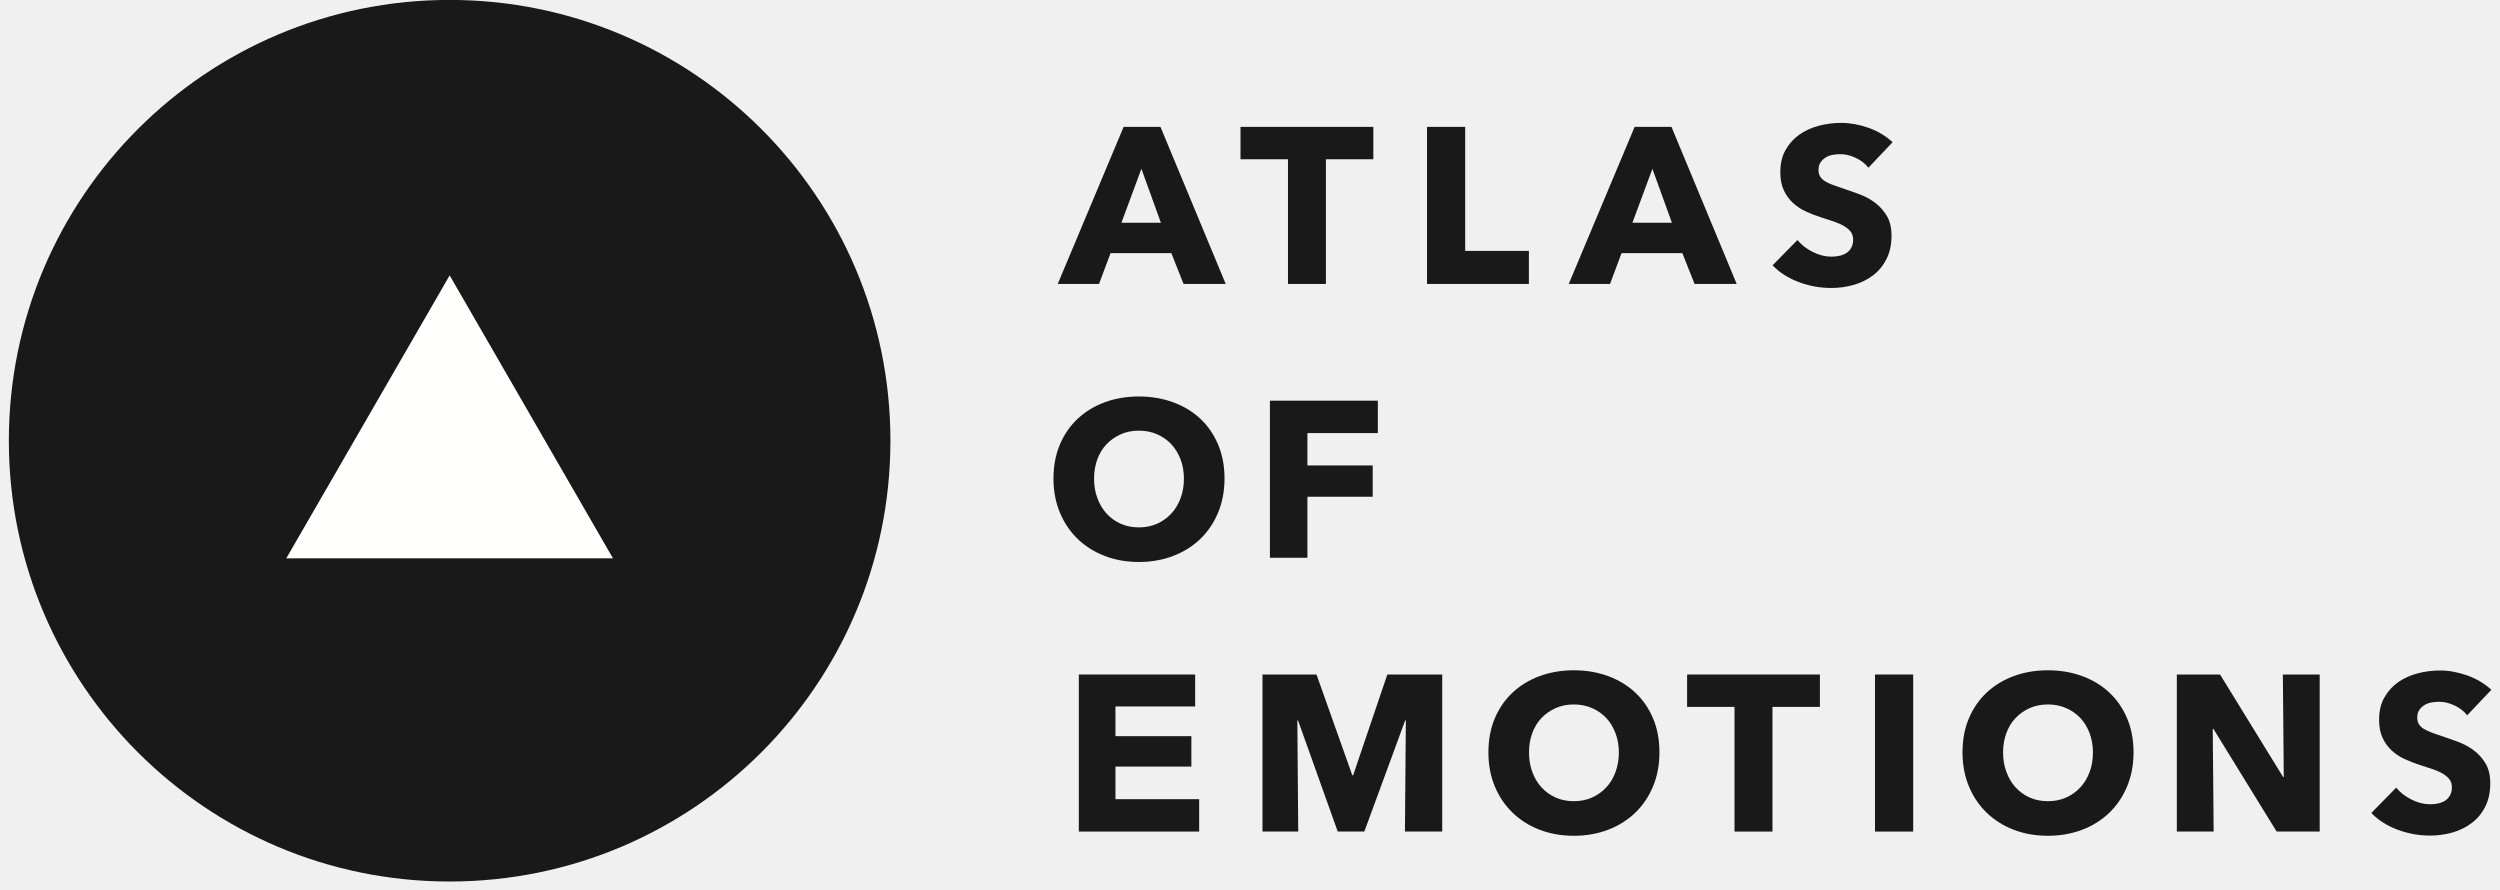
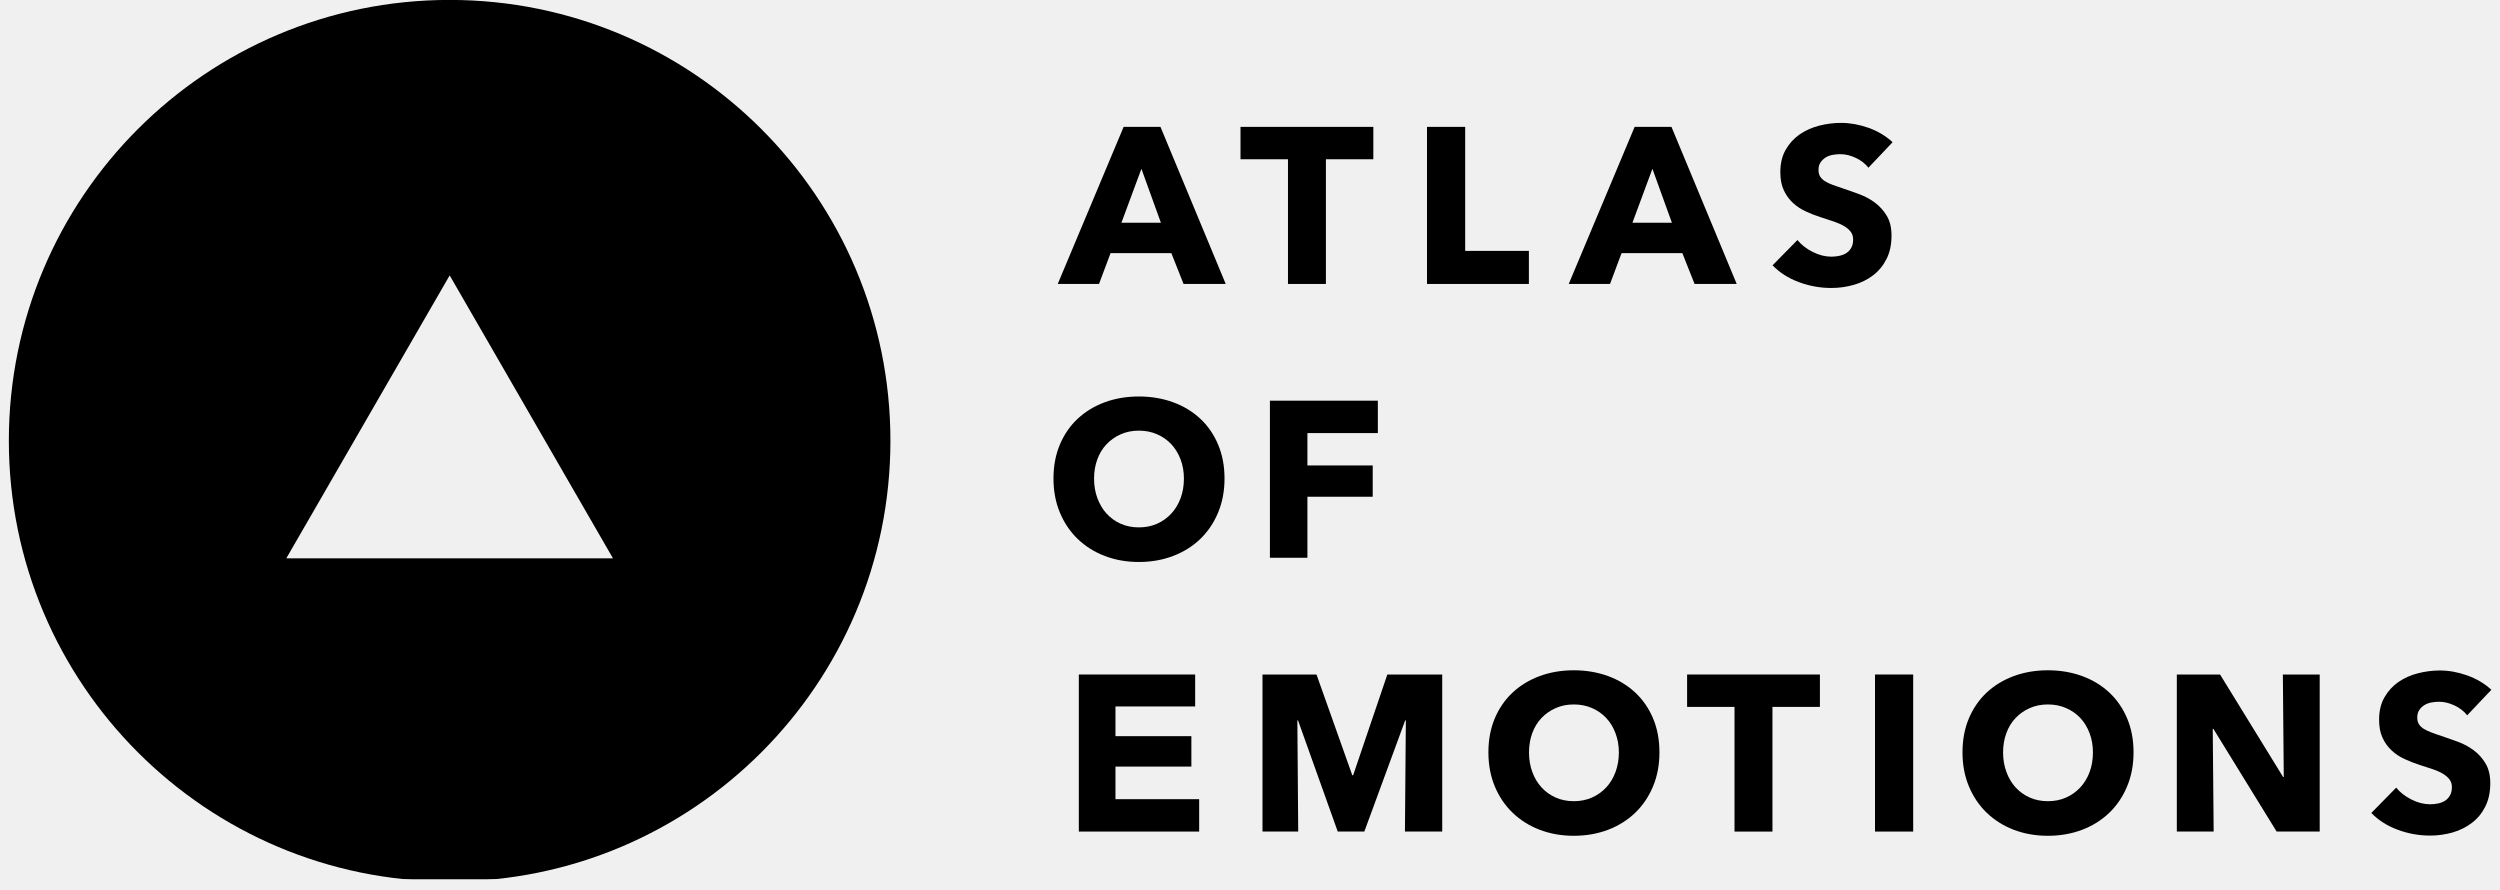
<svg xmlns="http://www.w3.org/2000/svg" width="236px" height="84px" viewBox="0 0 236 84" version="1.1">
-   <defs />
+   <defs>
+     <mask id="hole">
+       <rect id="mask-rect" fill="#FFFFFF" x="0" y="0" width="236" height="84" />
+       <polygon id="Fill-25" fill="#000" points="27.027 53.705 42.449 26.997 57.864 53.705" />
+     </mask>
+   </defs>
  <g id="Page-1" stroke="none" stroke-width="1" fill="none" fill-rule="evenodd">
    <g id="ATLAS" transform="translate(-188, -354)">
      <g id="atlas-logo" transform="translate(188, 353)">
-         <path d="M176.379,16.831 C176.074,16.44 175.672,16.13 175.174,15.899 C174.68,15.669 174.203,15.554 173.742,15.554 C173.504,15.554 173.264,15.573 173.018,15.616 C172.775,15.659 172.553,15.737 172.359,15.856 C172.162,15.976 171.998,16.13 171.869,16.317 C171.734,16.507 171.668,16.747 171.668,17.04 C171.668,17.292 171.719,17.501 171.824,17.667 C171.928,17.837 172.084,17.983 172.285,18.11 C172.49,18.235 172.727,18.351 173.01,18.454 C173.289,18.56 173.602,18.667 173.951,18.78 C174.453,18.946 174.977,19.132 175.52,19.333 C176.067,19.536 176.563,19.806 177.008,20.14 C177.455,20.476 177.826,20.892 178.119,21.386 C178.414,21.882 178.559,22.501 178.559,23.239 C178.559,24.091 178.402,24.829 178.086,25.45 C177.774,26.071 177.35,26.585 176.822,26.989 C176.291,27.394 175.68,27.694 175,27.89 C174.315,28.085 173.609,28.185 172.883,28.185 C171.82,28.185 170.793,27.999 169.805,27.628 C168.811,27.259 167.988,26.729 167.33,26.046 L169.678,23.659 C170.043,24.104 170.518,24.479 171.113,24.78 C171.705,25.079 172.297,25.229 172.883,25.229 C173.149,25.229 173.408,25.202 173.656,25.145 C173.91,25.091 174.129,24.999 174.318,24.874 C174.506,24.749 174.654,24.581 174.77,24.37 C174.881,24.161 174.936,23.911 174.936,23.618 C174.936,23.339 174.865,23.101 174.725,22.903 C174.586,22.71 174.387,22.532 174.129,22.372 C173.869,22.212 173.549,22.063 173.166,21.931 C172.779,21.8 172.344,21.655 171.858,21.501 C171.381,21.349 170.916,21.167 170.463,20.956 C170.01,20.747 169.604,20.479 169.25,20.151 C168.893,19.823 168.608,19.425 168.391,18.958 C168.17,18.489 168.063,17.921 168.063,17.251 C168.063,16.425 168.231,15.72 168.57,15.136 C168.904,14.548 169.344,14.067 169.887,13.688 C170.434,13.313 171.047,13.038 171.731,12.862 C172.414,12.688 173.108,12.601 173.807,12.601 C174.643,12.601 175.498,12.755 176.369,13.06 C177.242,13.368 178.008,13.821 178.662,14.423 L176.379,16.831 Z" id="Fill-5" fill="#1A1919" />
-         <path d="M111.761,46.178 C111.761,45.533 111.657,44.932 111.449,44.373 C111.238,43.817 110.947,43.339 110.579,42.94 C110.206,42.544 109.761,42.229 109.236,41.999 C108.716,41.768 108.14,41.653 107.511,41.653 C106.882,41.653 106.31,41.768 105.792,41.999 C105.277,42.229 104.829,42.544 104.454,42.94 C104.075,43.339 103.784,43.817 103.583,44.373 C103.38,44.932 103.279,45.533 103.279,46.178 C103.279,46.848 103.382,47.465 103.595,48.03 C103.804,48.594 104.093,49.082 104.462,49.485 C104.833,49.889 105.277,50.209 105.792,50.44 C106.31,50.67 106.882,50.785 107.511,50.785 C108.14,50.785 108.712,50.67 109.23,50.44 C109.745,50.209 110.193,49.889 110.568,49.485 C110.943,49.082 111.238,48.594 111.449,48.03 C111.657,47.465 111.761,46.848 111.761,46.178 M115.595,46.178 C115.595,47.35 115.392,48.42 114.986,49.391 C114.585,50.362 114.019,51.19 113.302,51.883 C112.583,52.574 111.728,53.11 110.736,53.485 C109.745,53.862 108.667,54.051 107.511,54.051 C106.351,54.051 105.281,53.862 104.294,53.485 C103.312,53.11 102.46,52.574 101.74,51.883 C101.021,51.19 100.46,50.362 100.054,49.391 C99.65,48.42 99.448,47.35 99.448,46.178 C99.448,44.987 99.65,43.916 100.054,42.962 C100.46,42.005 101.021,41.19 101.74,40.522 C102.46,39.852 103.312,39.335 104.294,38.971 C105.281,38.61 106.351,38.428 107.511,38.428 C108.667,38.428 109.745,38.61 110.736,38.971 C111.728,39.335 112.583,39.852 113.302,40.522 C114.019,41.19 114.585,42.005 114.986,42.962 C115.392,43.916 115.595,44.987 115.595,46.178" id="Fill-7" fill="#1A1919" />
-         <polygon id="Fill-9" fill="#1A1919" points="123.42 41.883 123.42 44.939 129.584 44.939 129.584 47.892 123.42 47.892 123.42 53.652 119.879 53.652 119.879 38.824 130.068 38.824 130.068 41.883" />
-         <polygon id="Fill-11" fill="#1A1919" points="101.841 79.5 101.841 64.674 112.823 64.674 112.823 67.689 105.3 67.689 105.3 70.494 112.466 70.494 112.466 73.365 105.3 73.365 105.3 76.443 113.202 76.443 113.202 79.5" />
-         <polygon id="Fill-13" fill="#1A1919" points="132.626 79.5 132.712 69.006 132.649 69.006 128.792 79.5 126.282 79.5 122.534 69.006 122.47 69.006 122.552 79.5 119.179 79.5 119.179 64.674 124.278 64.674 127.655 74.182 127.737 74.182 130.964 64.674 136.146 64.674 136.146 79.5" />
-         <path d="M152.821,72.025 C152.821,71.382 152.714,70.779 152.505,70.222 C152.298,69.664 152.007,69.183 151.635,68.787 C151.266,68.388 150.821,68.076 150.296,67.845 C149.772,67.615 149.196,67.5 148.567,67.5 C147.938,67.5 147.366,67.615 146.852,67.845 C146.335,68.076 145.885,68.388 145.51,68.787 C145.134,69.183 144.844,69.664 144.639,70.222 C144.438,70.779 144.339,71.382 144.339,72.025 C144.339,72.695 144.442,73.312 144.651,73.877 C144.86,74.443 145.149,74.929 145.522,75.332 C145.889,75.736 146.335,76.056 146.852,76.287 C147.366,76.517 147.938,76.632 148.567,76.632 C149.196,76.632 149.768,76.517 150.286,76.287 C150.801,76.056 151.249,75.736 151.628,75.332 C152.003,74.929 152.298,74.443 152.505,73.877 C152.714,73.312 152.821,72.695 152.821,72.025 M156.651,72.025 C156.651,73.197 156.452,74.267 156.046,75.238 C155.639,76.209 155.079,77.039 154.36,77.73 C153.639,78.421 152.784,78.957 151.796,79.334 C150.801,79.709 149.727,79.898 148.567,79.898 C147.411,79.898 146.339,79.709 145.354,79.334 C144.368,78.957 143.516,78.421 142.8,77.73 C142.077,77.039 141.516,76.209 141.11,75.238 C140.706,74.267 140.505,73.197 140.505,72.025 C140.505,70.836 140.706,69.763 141.11,68.808 C141.516,67.853 142.077,67.039 142.8,66.369 C143.516,65.699 144.368,65.183 145.354,64.818 C146.339,64.457 147.411,64.275 148.567,64.275 C149.727,64.275 150.801,64.457 151.796,64.818 C152.784,65.183 153.639,65.699 154.36,66.369 C155.079,67.039 155.639,67.853 156.046,68.808 C156.452,69.763 156.651,70.836 156.651,72.025" id="Fill-15" fill="#1A1919" />
-         <polygon id="Fill-17" fill="#1A1919" points="167.32 67.731 167.32 79.501 163.738 79.501 163.738 67.731 159.263 67.731 159.263 64.674 171.799 64.674 171.799 67.731" />
-         <polygon id="Fill-19" fill="#1A1919" points="177.001 79.5 180.605 79.5 180.605 64.674 177.001 64.674" />
-         <path d="M197.573,72.025 C197.573,71.382 197.469,70.779 197.261,70.222 C197.05,69.664 196.759,69.183 196.391,68.787 C196.018,68.388 195.573,68.076 195.048,67.845 C194.528,67.615 193.952,67.5 193.323,67.5 C192.694,67.5 192.122,67.615 191.604,67.845 C191.087,68.076 190.641,68.388 190.266,68.787 C189.886,69.183 189.596,69.664 189.395,70.222 C189.19,70.779 189.091,71.382 189.091,72.025 C189.091,72.695 189.194,73.312 189.407,73.877 C189.614,74.443 189.905,74.929 190.272,75.332 C190.645,75.736 191.087,76.056 191.604,76.287 C192.122,76.517 192.694,76.632 193.323,76.632 C193.952,76.632 194.524,76.517 195.04,76.287 C195.557,76.056 196.005,75.736 196.38,75.332 C196.755,74.929 197.05,74.443 197.261,73.877 C197.469,73.312 197.573,72.695 197.573,72.025 M201.407,72.025 C201.407,73.197 201.204,74.267 200.798,75.238 C200.395,76.209 199.831,77.039 199.112,77.73 C198.395,78.421 197.54,78.957 196.548,79.334 C195.557,79.709 194.479,79.898 193.323,79.898 C192.163,79.898 191.091,79.709 190.106,79.334 C189.124,78.957 188.272,78.421 187.552,77.73 C186.833,77.039 186.272,76.209 185.866,75.238 C185.462,74.267 185.26,73.197 185.26,72.025 C185.26,70.836 185.462,69.763 185.866,68.808 C186.272,67.853 186.833,67.039 187.552,66.369 C188.272,65.699 189.124,65.183 190.106,64.818 C191.091,64.457 192.163,64.275 193.323,64.275 C194.479,64.275 195.557,64.457 196.548,64.818 C197.54,65.183 198.395,65.699 199.112,66.369 C199.831,67.039 200.395,67.853 200.798,68.808 C201.204,69.763 201.407,70.836 201.407,72.025" id="Fill-21" fill="#1A1919" />
-         <polygon id="Fill-22" fill="#1A1919" points="214.914 79.5 208.945 69.805 208.883 69.805 208.969 79.5 205.492 79.5 205.492 64.674 209.574 64.674 215.525 74.35 215.588 74.35 215.502 64.674 218.98 64.674 218.98 79.5" />
-         <path d="M232.902,68.525 C232.597,68.134 232.195,67.822 231.697,67.591 C231.203,67.361 230.726,67.246 230.265,67.246 C230.027,67.246 229.785,67.269 229.541,67.31 C229.298,67.355 229.076,67.433 228.882,67.55 C228.685,67.67 228.521,67.822 228.39,68.013 C228.257,68.203 228.189,68.441 228.189,68.734 C228.189,68.986 228.242,69.195 228.345,69.363 C228.451,69.529 228.607,69.679 228.808,69.804 C229.011,69.927 229.25,70.043 229.533,70.146 C229.812,70.255 230.125,70.363 230.474,70.474 C230.976,70.642 231.5,70.828 232.043,71.029 C232.59,71.23 233.084,71.502 233.531,71.836 C233.976,72.17 234.349,72.587 234.642,73.082 C234.935,73.576 235.082,74.193 235.082,74.933 C235.082,75.785 234.925,76.525 234.609,77.146 C234.297,77.767 233.873,78.281 233.345,78.681 C232.812,79.088 232.203,79.388 231.523,79.586 C230.838,79.779 230.131,79.879 229.406,79.879 C228.343,79.879 227.316,79.693 226.328,79.322 C225.334,78.953 224.511,78.425 223.853,77.742 L226.201,75.353 C226.564,75.8 227.041,76.175 227.636,76.472 C228.228,76.775 228.818,76.923 229.406,76.923 C229.67,76.923 229.931,76.896 230.179,76.841 C230.433,76.785 230.652,76.693 230.841,76.57 C231.027,76.443 231.175,76.275 231.291,76.064 C231.404,75.855 231.459,75.607 231.459,75.312 C231.459,75.033 231.388,74.796 231.248,74.599 C231.109,74.406 230.908,74.226 230.652,74.066 C230.392,73.908 230.072,73.757 229.689,73.625 C229.302,73.494 228.867,73.349 228.381,73.197 C227.904,73.045 227.439,72.861 226.986,72.65 C226.531,72.441 226.127,72.173 225.773,71.847 C225.416,71.515 225.129,71.117 224.914,70.652 C224.695,70.185 224.586,69.615 224.586,68.945 C224.586,68.121 224.754,67.414 225.091,66.83 C225.427,66.242 225.865,65.763 226.408,65.382 C226.955,65.007 227.568,64.732 228.254,64.558 C228.937,64.382 229.629,64.293 230.328,64.293 C231.166,64.293 232.021,64.449 232.89,64.755 C233.765,65.064 234.531,65.517 235.185,66.115 L232.902,68.525 Z" id="Fill-23" fill="#1A1919" />
-         <path d="M107.749,16.934 L105.862,22.026 L109.589,22.026 L107.749,16.934 Z M111.728,27.805 L110.575,24.895 L104.837,24.895 L103.747,27.805 L99.851,27.805 L106.071,12.977 L109.548,12.977 L115.708,27.805 L111.728,27.805 Z" id="Fill-1" fill="#1A1919" />
-         <polygon id="Fill-2" fill="#1A1919" points="125.165 16.034 125.165 27.805 121.585 27.805 121.585 16.034 117.104 16.034 117.104 12.977 129.642 12.977 129.642 16.034" />
-         <polygon id="Fill-3" fill="#1A1919" points="134.709 27.805 134.709 12.977 138.313 12.977 138.313 24.684 144.326 24.684 144.326 27.805" />
-         <path d="M155.988,16.934 L154.101,22.026 L157.828,22.026 L155.988,16.934 Z M159.967,27.805 L158.814,24.895 L153.076,24.895 L151.986,27.805 L148.088,27.805 L154.31,12.977 L157.787,12.977 L163.945,27.805 L159.967,27.805 Z" id="Fill-4" fill="#1A1919" />
+         <path d="M176.379,16.831 C176.074,16.44 175.672,16.13 175.174,15.899 C174.68,15.669 174.203,15.554 173.742,15.554 C173.504,15.554 173.264,15.573 173.018,15.616 C172.775,15.659 172.553,15.737 172.359,15.856 C172.162,15.976 171.998,16.13 171.869,16.317 C171.734,16.507 171.668,16.747 171.668,17.04 C171.668,17.292 171.719,17.501 171.824,17.667 C171.928,17.837 172.084,17.983 172.285,18.11 C172.49,18.235 172.727,18.351 173.01,18.454 C173.289,18.56 173.602,18.667 173.951,18.78 C174.453,18.946 174.977,19.132 175.52,19.333 C176.067,19.536 176.563,19.806 177.008,20.14 C177.455,20.476 177.826,20.892 178.119,21.386 C178.414,21.882 178.559,22.501 178.559,23.239 C178.559,24.091 178.402,24.829 178.086,25.45 C177.774,26.071 177.35,26.585 176.822,26.989 C176.291,27.394 175.68,27.694 175,27.89 C174.315,28.085 173.609,28.185 172.883,28.185 C171.82,28.185 170.793,27.999 169.805,27.628 C168.811,27.259 167.988,26.729 167.33,26.046 L169.678,23.659 C170.043,24.104 170.518,24.479 171.113,24.78 C171.705,25.079 172.297,25.229 172.883,25.229 C173.149,25.229 173.408,25.202 173.656,25.145 C173.91,25.091 174.129,24.999 174.318,24.874 C174.506,24.749 174.654,24.581 174.77,24.37 C174.881,24.161 174.936,23.911 174.936,23.618 C174.936,23.339 174.865,23.101 174.725,22.903 C174.586,22.71 174.387,22.532 174.129,22.372 C173.869,22.212 173.549,22.063 173.166,21.931 C172.779,21.8 172.344,21.655 171.858,21.501 C171.381,21.349 170.916,21.167 170.463,20.956 C170.01,20.747 169.604,20.479 169.25,20.151 C168.893,19.823 168.608,19.425 168.391,18.958 C168.17,18.489 168.063,17.921 168.063,17.251 C168.063,16.425 168.231,15.72 168.57,15.136 C168.904,14.548 169.344,14.067 169.887,13.688 C170.434,13.313 171.047,13.038 171.731,12.862 C172.414,12.688 173.108,12.601 173.807,12.601 C174.643,12.601 175.498,12.755 176.369,13.06 C177.242,13.368 178.008,13.821 178.662,14.423 L176.379,16.831 Z" id="Fill-5" fill="currentColor" />
+         <path d="M111.761,46.178 C111.761,45.533 111.657,44.932 111.449,44.373 C111.238,43.817 110.947,43.339 110.579,42.94 C110.206,42.544 109.761,42.229 109.236,41.999 C108.716,41.768 108.14,41.653 107.511,41.653 C106.882,41.653 106.31,41.768 105.792,41.999 C105.277,42.229 104.829,42.544 104.454,42.94 C104.075,43.339 103.784,43.817 103.583,44.373 C103.38,44.932 103.279,45.533 103.279,46.178 C103.279,46.848 103.382,47.465 103.595,48.03 C103.804,48.594 104.093,49.082 104.462,49.485 C104.833,49.889 105.277,50.209 105.792,50.44 C106.31,50.67 106.882,50.785 107.511,50.785 C108.14,50.785 108.712,50.67 109.23,50.44 C109.745,50.209 110.193,49.889 110.568,49.485 C110.943,49.082 111.238,48.594 111.449,48.03 C111.657,47.465 111.761,46.848 111.761,46.178 M115.595,46.178 C115.595,47.35 115.392,48.42 114.986,49.391 C114.585,50.362 114.019,51.19 113.302,51.883 C112.583,52.574 111.728,53.11 110.736,53.485 C109.745,53.862 108.667,54.051 107.511,54.051 C106.351,54.051 105.281,53.862 104.294,53.485 C103.312,53.11 102.46,52.574 101.74,51.883 C101.021,51.19 100.46,50.362 100.054,49.391 C99.65,48.42 99.448,47.35 99.448,46.178 C99.448,44.987 99.65,43.916 100.054,42.962 C100.46,42.005 101.021,41.19 101.74,40.522 C102.46,39.852 103.312,39.335 104.294,38.971 C105.281,38.61 106.351,38.428 107.511,38.428 C108.667,38.428 109.745,38.61 110.736,38.971 C111.728,39.335 112.583,39.852 113.302,40.522 C114.019,41.19 114.585,42.005 114.986,42.962 C115.392,43.916 115.595,44.987 115.595,46.178" id="Fill-7" fill="currentColor" />
+         <polygon id="Fill-9" fill="currentColor" points="123.42 41.883 123.42 44.939 129.584 44.939 129.584 47.892 123.42 47.892 123.42 53.652 119.879 53.652 119.879 38.824 130.068 38.824 130.068 41.883" />
+         <polygon id="Fill-11" fill="currentColor" points="101.841 79.5 101.841 64.674 112.823 64.674 112.823 67.689 105.3 67.689 105.3 70.494 112.466 70.494 112.466 73.365 105.3 73.365 105.3 76.443 113.202 76.443 113.202 79.5" />
+         <polygon id="Fill-13" fill="currentColor" points="132.626 79.5 132.712 69.006 132.649 69.006 128.792 79.5 126.282 79.5 122.534 69.006 122.47 69.006 122.552 79.5 119.179 79.5 119.179 64.674 124.278 64.674 127.655 74.182 127.737 74.182 130.964 64.674 136.146 64.674 136.146 79.5" />
+         <path d="M152.821,72.025 C152.821,71.382 152.714,70.779 152.505,70.222 C152.298,69.664 152.007,69.183 151.635,68.787 C151.266,68.388 150.821,68.076 150.296,67.845 C149.772,67.615 149.196,67.5 148.567,67.5 C147.938,67.5 147.366,67.615 146.852,67.845 C146.335,68.076 145.885,68.388 145.51,68.787 C145.134,69.183 144.844,69.664 144.639,70.222 C144.438,70.779 144.339,71.382 144.339,72.025 C144.339,72.695 144.442,73.312 144.651,73.877 C144.86,74.443 145.149,74.929 145.522,75.332 C145.889,75.736 146.335,76.056 146.852,76.287 C147.366,76.517 147.938,76.632 148.567,76.632 C149.196,76.632 149.768,76.517 150.286,76.287 C150.801,76.056 151.249,75.736 151.628,75.332 C152.003,74.929 152.298,74.443 152.505,73.877 C152.714,73.312 152.821,72.695 152.821,72.025 M156.651,72.025 C156.651,73.197 156.452,74.267 156.046,75.238 C155.639,76.209 155.079,77.039 154.36,77.73 C153.639,78.421 152.784,78.957 151.796,79.334 C150.801,79.709 149.727,79.898 148.567,79.898 C147.411,79.898 146.339,79.709 145.354,79.334 C144.368,78.957 143.516,78.421 142.8,77.73 C142.077,77.039 141.516,76.209 141.11,75.238 C140.706,74.267 140.505,73.197 140.505,72.025 C140.505,70.836 140.706,69.763 141.11,68.808 C141.516,67.853 142.077,67.039 142.8,66.369 C143.516,65.699 144.368,65.183 145.354,64.818 C146.339,64.457 147.411,64.275 148.567,64.275 C149.727,64.275 150.801,64.457 151.796,64.818 C152.784,65.183 153.639,65.699 154.36,66.369 C155.079,67.039 155.639,67.853 156.046,68.808 C156.452,69.763 156.651,70.836 156.651,72.025" id="Fill-15" fill="currentColor" />
+         <polygon id="Fill-17" fill="currentColor" points="167.32 67.731 167.32 79.501 163.738 79.501 163.738 67.731 159.263 67.731 159.263 64.674 171.799 64.674 171.799 67.731" />
+         <polygon id="Fill-19" fill="currentColor" points="177.001 79.5 180.605 79.5 180.605 64.674 177.001 64.674" />
+         <path d="M197.573,72.025 C197.573,71.382 197.469,70.779 197.261,70.222 C197.05,69.664 196.759,69.183 196.391,68.787 C196.018,68.388 195.573,68.076 195.048,67.845 C194.528,67.615 193.952,67.5 193.323,67.5 C192.694,67.5 192.122,67.615 191.604,67.845 C191.087,68.076 190.641,68.388 190.266,68.787 C189.886,69.183 189.596,69.664 189.395,70.222 C189.19,70.779 189.091,71.382 189.091,72.025 C189.091,72.695 189.194,73.312 189.407,73.877 C189.614,74.443 189.905,74.929 190.272,75.332 C190.645,75.736 191.087,76.056 191.604,76.287 C192.122,76.517 192.694,76.632 193.323,76.632 C193.952,76.632 194.524,76.517 195.04,76.287 C195.557,76.056 196.005,75.736 196.38,75.332 C196.755,74.929 197.05,74.443 197.261,73.877 C197.469,73.312 197.573,72.695 197.573,72.025 M201.407,72.025 C201.407,73.197 201.204,74.267 200.798,75.238 C200.395,76.209 199.831,77.039 199.112,77.73 C198.395,78.421 197.54,78.957 196.548,79.334 C195.557,79.709 194.479,79.898 193.323,79.898 C192.163,79.898 191.091,79.709 190.106,79.334 C189.124,78.957 188.272,78.421 187.552,77.73 C186.833,77.039 186.272,76.209 185.866,75.238 C185.462,74.267 185.26,73.197 185.26,72.025 C185.26,70.836 185.462,69.763 185.866,68.808 C186.272,67.853 186.833,67.039 187.552,66.369 C188.272,65.699 189.124,65.183 190.106,64.818 C191.091,64.457 192.163,64.275 193.323,64.275 C194.479,64.275 195.557,64.457 196.548,64.818 C197.54,65.183 198.395,65.699 199.112,66.369 C199.831,67.039 200.395,67.853 200.798,68.808 C201.204,69.763 201.407,70.836 201.407,72.025" id="Fill-21" fill="currentColor" />
+         <polygon id="Fill-22" fill="currentColor" points="214.914 79.5 208.945 69.805 208.883 69.805 208.969 79.5 205.492 79.5 205.492 64.674 209.574 64.674 215.525 74.35 215.588 74.35 215.502 64.674 218.98 64.674 218.98 79.5" />
+         <path d="M232.902,68.525 C232.597,68.134 232.195,67.822 231.697,67.591 C231.203,67.361 230.726,67.246 230.265,67.246 C230.027,67.246 229.785,67.269 229.541,67.31 C229.298,67.355 229.076,67.433 228.882,67.55 C228.685,67.67 228.521,67.822 228.39,68.013 C228.257,68.203 228.189,68.441 228.189,68.734 C228.189,68.986 228.242,69.195 228.345,69.363 C228.451,69.529 228.607,69.679 228.808,69.804 C229.011,69.927 229.25,70.043 229.533,70.146 C229.812,70.255 230.125,70.363 230.474,70.474 C230.976,70.642 231.5,70.828 232.043,71.029 C232.59,71.23 233.084,71.502 233.531,71.836 C233.976,72.17 234.349,72.587 234.642,73.082 C234.935,73.576 235.082,74.193 235.082,74.933 C235.082,75.785 234.925,76.525 234.609,77.146 C234.297,77.767 233.873,78.281 233.345,78.681 C232.812,79.088 232.203,79.388 231.523,79.586 C230.838,79.779 230.131,79.879 229.406,79.879 C228.343,79.879 227.316,79.693 226.328,79.322 C225.334,78.953 224.511,78.425 223.853,77.742 L226.201,75.353 C226.564,75.8 227.041,76.175 227.636,76.472 C228.228,76.775 228.818,76.923 229.406,76.923 C229.67,76.923 229.931,76.896 230.179,76.841 C230.433,76.785 230.652,76.693 230.841,76.57 C231.027,76.443 231.175,76.275 231.291,76.064 C231.404,75.855 231.459,75.607 231.459,75.312 C231.459,75.033 231.388,74.796 231.248,74.599 C231.109,74.406 230.908,74.226 230.652,74.066 C230.392,73.908 230.072,73.757 229.689,73.625 C229.302,73.494 228.867,73.349 228.381,73.197 C227.904,73.045 227.439,72.861 226.986,72.65 C226.531,72.441 226.127,72.173 225.773,71.847 C225.416,71.515 225.129,71.117 224.914,70.652 C224.695,70.185 224.586,69.615 224.586,68.945 C224.586,68.121 224.754,67.414 225.091,66.83 C225.427,66.242 225.865,65.763 226.408,65.382 C226.955,65.007 227.568,64.732 228.254,64.558 C228.937,64.382 229.629,64.293 230.328,64.293 C231.166,64.293 232.021,64.449 232.89,64.755 C233.765,65.064 234.531,65.517 235.185,66.115 L232.902,68.525 Z" id="Fill-23" fill="currentColor" />
+         <path d="M107.749,16.934 L105.862,22.026 L109.589,22.026 L107.749,16.934 Z M111.728,27.805 L110.575,24.895 L104.837,24.895 L103.747,27.805 L99.851,27.805 L106.071,12.977 L109.548,12.977 L115.708,27.805 L111.728,27.805 Z" id="Fill-1" fill="currentColor" />
+         <polygon id="Fill-2" fill="currentColor" points="125.165 16.034 125.165 27.805 121.585 27.805 121.585 16.034 117.104 16.034 117.104 12.977 129.642 12.977 129.642 16.034" />
+         <polygon id="Fill-3" fill="currentColor" points="134.709 27.805 134.709 12.977 138.313 12.977 138.313 24.684 144.326 24.684 144.326 27.805" />
+         <path d="M155.988,16.934 L154.101,22.026 L157.828,22.026 L155.988,16.934 Z M159.967,27.805 L158.814,24.895 L153.076,24.895 L151.986,27.805 L148.088,27.805 L154.31,12.977 L157.787,12.977 L163.945,27.805 L159.967,27.805 Z" id="Fill-4" fill="currentColor" />
        <g id="Group">
-           <path d="M84.056,42.602 C84.056,65.582 65.425,84.215 42.445,84.215 C19.463,84.215 0.835,65.582 0.835,42.602 C0.835,19.618 19.463,0.993 42.445,0.993 C65.425,0.993 84.056,19.618 84.056,42.602" id="Fill-24" fill="#1A1919" />
-           <polygon id="Fill-25" fill="#FFFFFE" points="27.027 53.705 42.449 26.997 57.864 53.705" />
+           <path mask="url(#hole)" d="M84.056,42.602 C84.056,65.582 65.425,84.215 42.445,84.215 C19.463,84.215 0.835,65.582 0.835,42.602 C0.835,19.618 19.463,0.993 42.445,0.993 C65.425,0.993 84.056,19.618 84.056,42.602" id="Fill-24" fill="currentColor" />
        </g>
      </g>
    </g>
  </g>
</svg>
